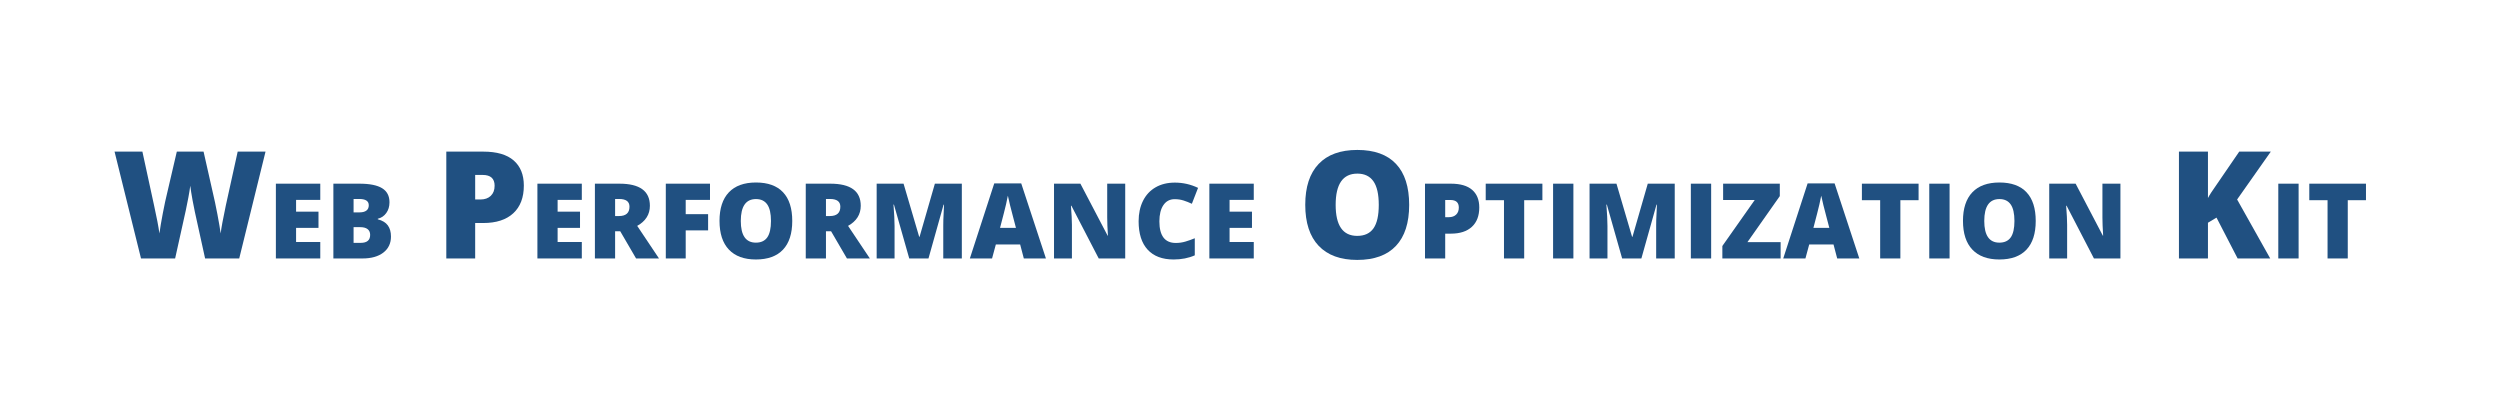
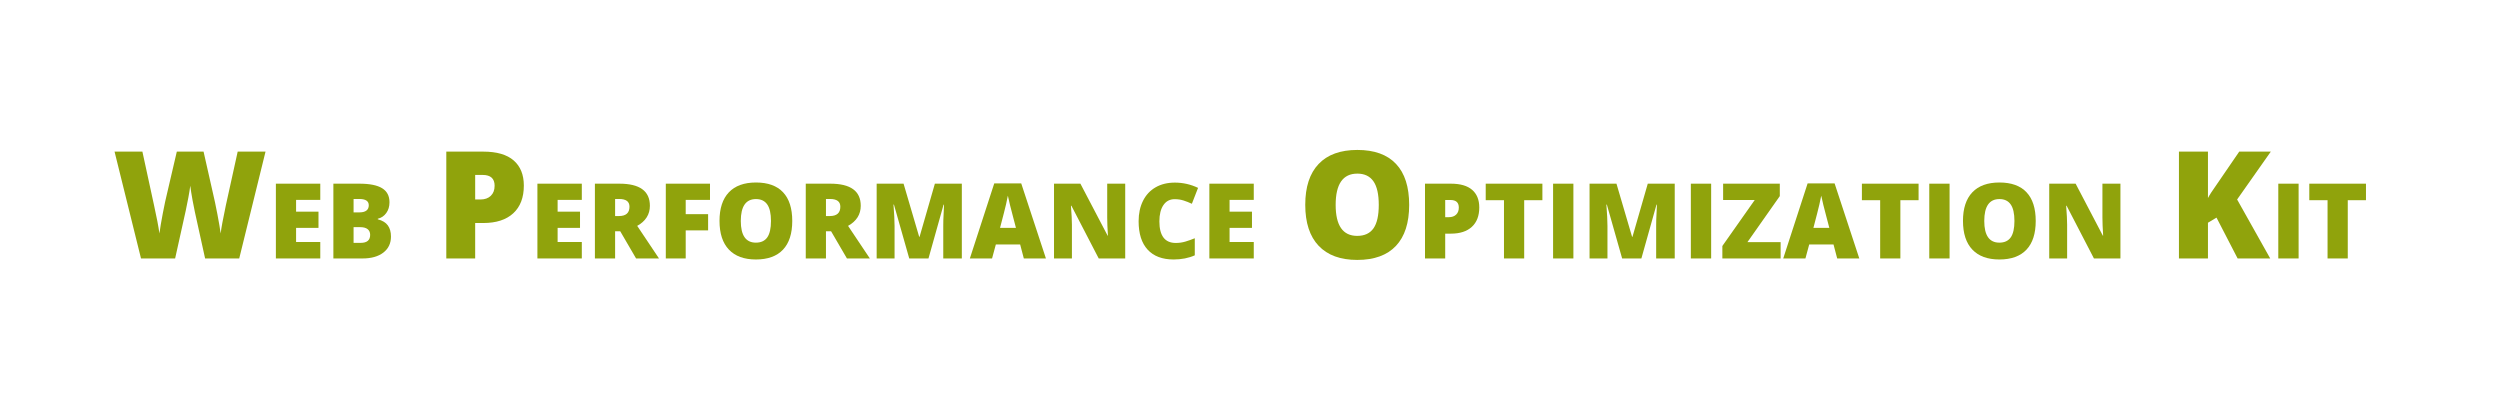
<svg xmlns="http://www.w3.org/2000/svg" version="1.1" id="Layer_1" x="0px" y="0px" width="600px" height="100px" viewBox="0 0 600 100" enable-background="new 0 0 600 100" xml:space="preserve">
  <g>
-     <path fill="#205081" d="M57.414,62.03h-8.19l-2.456-11.172c-0.117-0.468-0.301-1.397-0.552-2.789   c-0.251-1.391-0.436-2.554-0.553-3.49c-0.094,0.76-0.246,1.704-0.456,2.833c-0.21,1.128-0.418,2.166-0.623,3.113   c-0.205,0.946-1.055,4.782-2.552,11.505h-8.19l-6.349-25.641h6.683l2.789,12.856c0.631,2.841,1.063,5.104,1.298,6.787   c0.152-1.192,0.423-2.813,0.815-4.858c0.392-2.046,0.757-3.741,1.096-5.086l2.262-9.699h6.419l2.192,9.699   c0.374,1.555,0.754,3.35,1.14,5.384c0.386,2.035,0.643,3.555,0.772,4.561c0.151-1.298,0.567-3.549,1.245-6.752l2.841-12.891h6.682   L57.414,62.03z" />
-     <path fill="#205081" d="M76.867,62.03H66.211V44.082h10.656v3.892H71.06v2.824h5.377v3.892H71.06v3.389h5.807V62.03z" />
-     <path fill="#205081" d="M80.01,44.082h6.261c2.438,0,4.25,0.362,5.432,1.086c1.183,0.724,1.774,1.852,1.774,3.382   c0,1.007-0.258,1.866-0.773,2.578c-0.516,0.713-1.195,1.171-2.038,1.375v0.123c1.113,0.295,1.919,0.786,2.418,1.474   c0.499,0.688,0.749,1.579,0.749,2.676c0,1.629-0.612,2.912-1.835,3.85c-1.224,0.937-2.891,1.405-5.003,1.405H80.01V44.082z    M84.859,50.969h1.461c0.696,0,1.234-0.144,1.615-0.43c0.38-0.286,0.571-0.712,0.571-1.276c0-1.007-0.761-1.51-2.284-1.51h-1.363   V50.969z M84.859,54.517v3.77h1.707c1.514,0,2.271-0.639,2.271-1.915c0-0.598-0.203-1.057-0.608-1.376   c-0.405-0.318-0.993-0.479-1.762-0.479H84.859z" />
-     <path fill="#205081" d="M125.722,44.544c0,2.865-0.845,5.078-2.534,6.638c-1.69,1.562-4.09,2.342-7.2,2.342h-1.947v8.506h-6.928   V36.389h8.875c3.239,0,5.671,0.708,7.296,2.122C124.909,39.926,125.722,41.937,125.722,44.544z M114.042,47.877h1.263   c1.041,0,1.868-0.292,2.482-0.877c0.614-0.585,0.92-1.392,0.92-2.42c0-1.73-0.958-2.596-2.876-2.596h-1.789V47.877z" />
-     <path fill="#205081" d="M139.634,62.03h-10.656V44.082h10.656v3.892h-5.807v2.824h5.377v3.892h-5.377v3.389h5.807V62.03z" />
-     <path fill="#205081" d="M147.626,55.499v6.531h-4.849V44.082h5.88c4.878,0,7.317,1.768,7.317,5.303   c0,2.079-1.015,3.688-3.045,4.825l5.23,7.82h-5.5l-3.806-6.531H147.626z M147.626,51.853h0.909c1.694,0,2.541-0.749,2.541-2.246   c0-1.236-0.831-1.854-2.492-1.854h-0.958V51.853z" />
-     <path fill="#205081" d="M164.568,62.03h-4.775V44.082H170.4v3.892h-5.832v3.425h5.377v3.892h-5.377V62.03z" />
-     <path fill="#205081" d="M190.141,53.031c0,3.021-0.741,5.316-2.222,6.888c-1.482,1.571-3.651,2.356-6.507,2.356   c-2.816,0-4.975-0.789-6.476-2.369c-1.502-1.579-2.253-3.88-2.253-6.899c0-2.987,0.747-5.269,2.241-6.845   c1.493-1.575,3.665-2.363,6.513-2.363c2.856,0,5.021,0.782,6.495,2.345S190.141,50.003,190.141,53.031z M177.791,53.031   c0,3.471,1.208,5.205,3.622,5.205c1.228,0,2.138-0.421,2.731-1.264c0.593-0.844,0.89-2.157,0.89-3.941   c0-1.792-0.301-3.116-0.902-3.972s-1.5-1.283-2.695-1.283C179.006,47.777,177.791,49.528,177.791,53.031z" />
-     <path fill="#205081" d="M198.231,55.499v6.531h-4.849V44.082h5.88c4.878,0,7.317,1.768,7.317,5.303   c0,2.079-1.015,3.688-3.045,4.825l5.23,7.82h-5.5l-3.806-6.531H198.231z M198.231,51.853h0.909c1.694,0,2.541-0.749,2.541-2.246   c0-1.236-0.831-1.854-2.492-1.854h-0.958V51.853z" />
-     <path fill="#205081" d="M218.218,62.03l-3.671-12.928h-0.11c0.172,2.202,0.258,3.912,0.258,5.132v7.796h-4.297V44.082h6.458   l3.745,12.744h0.098l3.671-12.744h6.47V62.03h-4.457v-7.869c0-0.409,0.006-0.864,0.019-1.363s0.067-1.723,0.166-3.671h-0.11   l-3.622,12.903H218.218z" />
-     <path fill="#205081" d="M245.719,62.03l-0.884-3.364h-5.832l-0.909,3.364h-5.328l5.856-18.022h6.47l5.93,18.022H245.719z    M243.828,54.688l-0.773-2.946c-0.18-0.654-0.399-1.502-0.657-2.541c-0.258-1.04-0.428-1.785-0.51-2.235   c-0.074,0.417-0.219,1.105-0.436,2.063c-0.217,0.957-0.698,2.844-1.443,5.659H243.828z" />
-     <path fill="#205081" d="M270.052,62.03h-6.359l-6.556-12.646h-0.11c0.155,1.989,0.233,3.508,0.233,4.555v8.091h-4.297V44.082h6.334   l6.532,12.473h0.073c-0.114-1.809-0.172-3.262-0.172-4.358v-8.115h4.322V62.03z" />
-     <path fill="#205081" d="M281.923,47.801c-1.154,0-2.055,0.473-2.701,1.418s-0.97,2.248-0.97,3.91c0,3.454,1.313,5.181,3.941,5.181   c0.794,0,1.563-0.11,2.308-0.332c0.745-0.221,1.494-0.486,2.247-0.798v4.101c-1.498,0.663-3.192,0.994-5.083,0.994   c-2.709,0-4.786-0.785-6.23-2.356c-1.445-1.571-2.167-3.843-2.167-6.814c0-1.857,0.35-3.49,1.05-4.898   c0.7-1.407,1.707-2.49,3.02-3.247c1.313-0.757,2.858-1.135,4.634-1.135c1.94,0,3.794,0.421,5.562,1.264l-1.485,3.818   c-0.663-0.311-1.326-0.573-1.989-0.786C283.396,47.908,282.685,47.801,281.923,47.801z" />
-     <path fill="#205081" d="M300.903,62.03h-10.656V44.082h10.656v3.892h-5.807v2.824h5.377v3.892h-5.377v3.389h5.807V62.03z" />
-     <path fill="#205081" d="M338.201,49.175c0,4.314-1.059,7.594-3.175,9.839s-5.215,3.367-9.295,3.367   c-4.022,0-7.106-1.128-9.252-3.385s-3.218-5.542-3.218-9.856c0-4.268,1.066-7.527,3.2-9.778c2.134-2.25,5.235-3.376,9.305-3.376   c4.08,0,7.173,1.117,9.277,3.35C337.148,41.569,338.201,44.849,338.201,49.175z M320.558,49.175c0,4.957,1.725,7.437,5.174,7.437   c1.754,0,3.055-0.603,3.902-1.807s1.271-3.081,1.271-5.63c0-2.561-0.43-4.452-1.289-5.674s-2.143-1.833-3.85-1.833   C322.294,41.668,320.558,44.17,320.558,49.175z" />
-     <path fill="#205081" d="M355.025,49.79c0,2.006-0.592,3.555-1.774,4.646c-1.183,1.093-2.862,1.64-5.039,1.64h-1.363v5.954h-4.85   V44.082h6.213c2.267,0,3.969,0.495,5.106,1.485S355.025,47.965,355.025,49.79z M346.849,52.123h0.884   c0.729,0,1.308-0.205,1.737-0.614s0.645-0.974,0.645-1.694c0-1.211-0.671-1.817-2.014-1.817h-1.252V52.123z" />
-     <path fill="#205081" d="M365.805,62.03h-4.85V48.047h-4.383v-3.965h13.603v3.965h-4.37V62.03z" />
-     <path fill="#205081" d="M372.741,62.03V44.082h4.874V62.03H372.741z" />
-     <path fill="#205081" d="M389.314,62.03l-3.67-12.928h-0.111c0.172,2.202,0.258,3.912,0.258,5.132v7.796h-4.297V44.082h6.458   l3.744,12.744h0.099l3.671-12.744h6.47V62.03h-4.457v-7.869c0-0.409,0.007-0.864,0.019-1.363c0.013-0.499,0.067-1.723,0.166-3.671   h-0.11l-3.622,12.903H389.314z" />
-     <path fill="#205081" d="M405.803,62.03V44.082h4.874V62.03H405.803z" />
-     <path fill="#205081" d="M427.349,62.03h-13.983v-2.995l7.771-11.038h-7.588v-3.916h13.604v2.983l-7.771,11.049h7.968V62.03z" />
-     <path fill="#205081" d="M440.927,62.03l-0.884-3.364h-5.832l-0.908,3.364h-5.328l5.856-18.022h6.47l5.93,18.022H440.927z    M439.036,54.688l-0.773-2.946c-0.18-0.654-0.399-1.502-0.657-2.541c-0.258-1.04-0.428-1.785-0.509-2.235   c-0.074,0.417-0.22,1.105-0.437,2.063c-0.217,0.957-0.697,2.844-1.442,5.659H439.036z" />
-     <path fill="#205081" d="M456.089,62.03h-4.85V48.047h-4.383v-3.965h13.603v3.965h-4.37V62.03z" />
-     <path fill="#205081" d="M463.025,62.03V44.082h4.874V62.03H463.025z" />
-     <path fill="#205081" d="M488.573,53.031c0,3.021-0.74,5.316-2.222,6.888s-3.65,2.356-6.507,2.356c-2.815,0-4.975-0.789-6.477-2.369   c-1.502-1.579-2.253-3.88-2.253-6.899c0-2.987,0.747-5.269,2.241-6.845c1.493-1.575,3.664-2.363,6.513-2.363   c2.856,0,5.021,0.782,6.494,2.345C487.837,47.708,488.573,50.003,488.573,53.031z M476.223,53.031c0,3.471,1.207,5.205,3.622,5.205   c1.228,0,2.138-0.421,2.731-1.264c0.594-0.844,0.89-2.157,0.89-3.941c0-1.792-0.301-3.116-0.902-3.972s-1.499-1.283-2.694-1.283   C477.438,47.777,476.223,49.528,476.223,53.031z" />
-     <path fill="#205081" d="M508.904,62.03h-6.359l-6.556-12.646h-0.11c0.155,1.989,0.232,3.508,0.232,4.555v8.091h-4.297V44.082h6.335   l6.531,12.473h0.074c-0.115-1.809-0.172-3.262-0.172-4.358v-8.115h4.321V62.03z" />
-     <path fill="#205081" d="M544.852,62.03h-7.822l-5.068-9.804l-2.053,1.228v8.576h-6.962V36.389h6.962v11.137   c0.352-0.689,1.059-1.783,2.123-3.28l5.384-7.857h7.577l-8.086,11.488L544.852,62.03z" />
-     <path fill="#205081" d="M546.791,62.03V44.082h4.874V62.03H546.791z" />
-     <path fill="#205081" d="M563.463,62.03h-4.85V48.047h-4.383v-3.965h13.603v3.965h-4.37V62.03z" />
+     <path fill="#90A30C" d="M57.414,62.03h-8.19l-2.456-11.172c-0.117-0.468-0.301-1.397-0.552-2.789   c-0.251-1.391-0.436-2.554-0.553-3.49c-0.094,0.76-0.246,1.704-0.456,2.833c-0.21,1.128-0.418,2.166-0.623,3.113   c-0.205,0.946-1.055,4.782-2.552,11.505h-8.19l-6.349-25.641h6.683l2.789,12.856c0.631,2.841,1.063,5.104,1.298,6.787   c0.152-1.192,0.423-2.813,0.815-4.858c0.392-2.046,0.757-3.741,1.096-5.086l2.262-9.699h6.419l2.192,9.699   c0.374,1.555,0.754,3.35,1.14,5.384c0.386,2.035,0.643,3.555,0.772,4.561c0.151-1.298,0.567-3.549,1.245-6.752l2.841-12.891h6.682   L57.414,62.03z" />
+     <path fill="#90A30C" d="M76.867,62.03H66.211V44.082h10.656v3.892H71.06v2.824h5.377v3.892H71.06v3.389h5.807V62.03z" />
+     <path fill="#90A30C" d="M80.01,44.082h6.261c2.438,0,4.25,0.362,5.432,1.086c1.183,0.724,1.774,1.852,1.774,3.382   c0,1.007-0.258,1.866-0.773,2.578c-0.516,0.713-1.195,1.171-2.038,1.375v0.123c1.113,0.295,1.919,0.786,2.418,1.474   c0.499,0.688,0.749,1.579,0.749,2.676c0,1.629-0.612,2.912-1.835,3.85c-1.224,0.937-2.891,1.405-5.003,1.405H80.01V44.082z    M84.859,50.969h1.461c0.696,0,1.234-0.144,1.615-0.43c0.38-0.286,0.571-0.712,0.571-1.276c0-1.007-0.761-1.51-2.284-1.51h-1.363   V50.969z M84.859,54.517v3.77h1.707c1.514,0,2.271-0.639,2.271-1.915c0-0.598-0.203-1.057-0.608-1.376   c-0.405-0.318-0.993-0.479-1.762-0.479H84.859z" />
+     <path fill="#90A30C" d="M125.722,44.544c0,2.865-0.845,5.078-2.534,6.638c-1.69,1.562-4.09,2.342-7.2,2.342h-1.947v8.506h-6.928   V36.389h8.875c3.239,0,5.671,0.708,7.296,2.122C124.909,39.926,125.722,41.937,125.722,44.544z M114.042,47.877h1.263   c1.041,0,1.868-0.292,2.482-0.877c0.614-0.585,0.92-1.392,0.92-2.42c0-1.73-0.958-2.596-2.876-2.596h-1.789V47.877z" />
+     <path fill="#90A30C" d="M139.634,62.03h-10.656V44.082h10.656v3.892h-5.807v2.824h5.377v3.892h-5.377v3.389h5.807V62.03z" />
+     <path fill="#90A30C" d="M147.626,55.499v6.531h-4.849V44.082h5.88c4.878,0,7.317,1.768,7.317,5.303   c0,2.079-1.015,3.688-3.045,4.825l5.23,7.82h-5.5l-3.806-6.531H147.626z M147.626,51.853h0.909c1.694,0,2.541-0.749,2.541-2.246   c0-1.236-0.831-1.854-2.492-1.854h-0.958V51.853z" />
+     <path fill="#90A30C" d="M164.568,62.03h-4.775V44.082H170.4v3.892h-5.832v3.425h5.377v3.892h-5.377V62.03z" />
+     <path fill="#90A30C" d="M190.141,53.031c0,3.021-0.741,5.316-2.222,6.888c-1.482,1.571-3.651,2.356-6.507,2.356   c-2.816,0-4.975-0.789-6.476-2.369c-1.502-1.579-2.253-3.88-2.253-6.899c0-2.987,0.747-5.269,2.241-6.845   c1.493-1.575,3.665-2.363,6.513-2.363c2.856,0,5.021,0.782,6.495,2.345S190.141,50.003,190.141,53.031z M177.791,53.031   c0,3.471,1.208,5.205,3.622,5.205c1.228,0,2.138-0.421,2.731-1.264c0.593-0.844,0.89-2.157,0.89-3.941   c0-1.792-0.301-3.116-0.902-3.972s-1.5-1.283-2.695-1.283C179.006,47.777,177.791,49.528,177.791,53.031z" />
+     <path fill="#90A30C" d="M198.231,55.499v6.531h-4.849V44.082h5.88c4.878,0,7.317,1.768,7.317,5.303   c0,2.079-1.015,3.688-3.045,4.825l5.23,7.82h-5.5l-3.806-6.531H198.231z M198.231,51.853h0.909c1.694,0,2.541-0.749,2.541-2.246   c0-1.236-0.831-1.854-2.492-1.854h-0.958V51.853z" />
+     <path fill="#90A30C" d="M218.218,62.03l-3.671-12.928h-0.11c0.172,2.202,0.258,3.912,0.258,5.132v7.796h-4.297V44.082h6.458   l3.745,12.744h0.098l3.671-12.744h6.47V62.03h-4.457v-7.869c0-0.409,0.006-0.864,0.019-1.363s0.067-1.723,0.166-3.671h-0.11   l-3.622,12.903H218.218z" />
+     <path fill="#90A30C" d="M245.719,62.03l-0.884-3.364h-5.832l-0.909,3.364h-5.328l5.856-18.022h6.47l5.93,18.022H245.719z    M243.828,54.688l-0.773-2.946c-0.18-0.654-0.399-1.502-0.657-2.541c-0.258-1.04-0.428-1.785-0.51-2.235   c-0.074,0.417-0.219,1.105-0.436,2.063c-0.217,0.957-0.698,2.844-1.443,5.659H243.828z" />
+     <path fill="#90A30C" d="M270.052,62.03h-6.359l-6.556-12.646h-0.11c0.155,1.989,0.233,3.508,0.233,4.555v8.091h-4.297V44.082h6.334   l6.532,12.473h0.073c-0.114-1.809-0.172-3.262-0.172-4.358v-8.115h4.322V62.03z" />
+     <path fill="#90A30C" d="M281.923,47.801c-1.154,0-2.055,0.473-2.701,1.418s-0.97,2.248-0.97,3.91c0,3.454,1.313,5.181,3.941,5.181   c0.794,0,1.563-0.11,2.308-0.332c0.745-0.221,1.494-0.486,2.247-0.798v4.101c-1.498,0.663-3.192,0.994-5.083,0.994   c-2.709,0-4.786-0.785-6.23-2.356c-1.445-1.571-2.167-3.843-2.167-6.814c0-1.857,0.35-3.49,1.05-4.898   c0.7-1.407,1.707-2.49,3.02-3.247c1.313-0.757,2.858-1.135,4.634-1.135c1.94,0,3.794,0.421,5.562,1.264l-1.485,3.818   c-0.663-0.311-1.326-0.573-1.989-0.786C283.396,47.908,282.685,47.801,281.923,47.801z" />
+     <path fill="#90A30C" d="M300.903,62.03h-10.656V44.082h10.656v3.892h-5.807v2.824h5.377v3.892h-5.377v3.389h5.807V62.03z" />
+     <path fill="#90A30C" d="M338.201,49.175c0,4.314-1.059,7.594-3.175,9.839s-5.215,3.367-9.295,3.367   c-4.022,0-7.106-1.128-9.252-3.385s-3.218-5.542-3.218-9.856c0-4.268,1.066-7.527,3.2-9.778c2.134-2.25,5.235-3.376,9.305-3.376   c4.08,0,7.173,1.117,9.277,3.35C337.148,41.569,338.201,44.849,338.201,49.175z M320.558,49.175c0,4.957,1.725,7.437,5.174,7.437   c1.754,0,3.055-0.603,3.902-1.807s1.271-3.081,1.271-5.63c0-2.561-0.43-4.452-1.289-5.674s-2.143-1.833-3.85-1.833   C322.294,41.668,320.558,44.17,320.558,49.175z" />
+     <path fill="#90A30C" d="M355.025,49.79c0,2.006-0.592,3.555-1.774,4.646c-1.183,1.093-2.862,1.64-5.039,1.64h-1.363v5.954h-4.85   V44.082h6.213c2.267,0,3.969,0.495,5.106,1.485S355.025,47.965,355.025,49.79z M346.849,52.123h0.884   c0.729,0,1.308-0.205,1.737-0.614s0.645-0.974,0.645-1.694c0-1.211-0.671-1.817-2.014-1.817h-1.252V52.123z" />
+     <path fill="#90A30C" d="M365.805,62.03h-4.85V48.047h-4.383v-3.965h13.603v3.965h-4.37V62.03z" />
+     <path fill="#90A30C" d="M372.741,62.03V44.082h4.874V62.03H372.741z" />
+     <path fill="#90A30C" d="M389.314,62.03l-3.67-12.928h-0.111c0.172,2.202,0.258,3.912,0.258,5.132v7.796h-4.297V44.082h6.458   l3.744,12.744h0.099l3.671-12.744h6.47V62.03h-4.457v-7.869c0-0.409,0.007-0.864,0.019-1.363c0.013-0.499,0.067-1.723,0.166-3.671   h-0.11l-3.622,12.903H389.314z" />
+     <path fill="#90A30C" d="M405.803,62.03V44.082h4.874V62.03H405.803z" />
+     <path fill="#90A30C" d="M427.349,62.03h-13.983v-2.995l7.771-11.038h-7.588v-3.916h13.604v2.983l-7.771,11.049h7.968V62.03z" />
+     <path fill="#90A30C" d="M440.927,62.03l-0.884-3.364h-5.832l-0.908,3.364h-5.328l5.856-18.022h6.47l5.93,18.022H440.927z    M439.036,54.688l-0.773-2.946c-0.18-0.654-0.399-1.502-0.657-2.541c-0.258-1.04-0.428-1.785-0.509-2.235   c-0.074,0.417-0.22,1.105-0.437,2.063c-0.217,0.957-0.697,2.844-1.442,5.659H439.036z" />
+     <path fill="#90A30C" d="M456.089,62.03h-4.85V48.047h-4.383v-3.965h13.603v3.965h-4.37V62.03z" />
+     <path fill="#90A30C" d="M463.025,62.03V44.082h4.874V62.03H463.025z" />
+     <path fill="#90A30C" d="M488.573,53.031c0,3.021-0.74,5.316-2.222,6.888s-3.65,2.356-6.507,2.356c-2.815,0-4.975-0.789-6.477-2.369   c-1.502-1.579-2.253-3.88-2.253-6.899c0-2.987,0.747-5.269,2.241-6.845c1.493-1.575,3.664-2.363,6.513-2.363   c2.856,0,5.021,0.782,6.494,2.345C487.837,47.708,488.573,50.003,488.573,53.031z M476.223,53.031c0,3.471,1.207,5.205,3.622,5.205   c1.228,0,2.138-0.421,2.731-1.264c0.594-0.844,0.89-2.157,0.89-3.941c0-1.792-0.301-3.116-0.902-3.972s-1.499-1.283-2.694-1.283   C477.438,47.777,476.223,49.528,476.223,53.031z" />
+     <path fill="#90A30C" d="M508.904,62.03h-6.359l-6.556-12.646h-0.11c0.155,1.989,0.232,3.508,0.232,4.555v8.091h-4.297V44.082h6.335   l6.531,12.473h0.074c-0.115-1.809-0.172-3.262-0.172-4.358v-8.115h4.321V62.03z" />
+     <path fill="#90A30C" d="M544.852,62.03h-7.822l-5.068-9.804l-2.053,1.228v8.576h-6.962V36.389h6.962v11.137   c0.352-0.689,1.059-1.783,2.123-3.28l5.384-7.857h7.577l-8.086,11.488L544.852,62.03z" />
+     <path fill="#90A30C" d="M546.791,62.03V44.082h4.874V62.03H546.791z" />
+     <path fill="#90A30C" d="M563.463,62.03h-4.85V48.047h-4.383v-3.965h13.603v3.965h-4.37V62.03z" />
  </g>
</svg>
